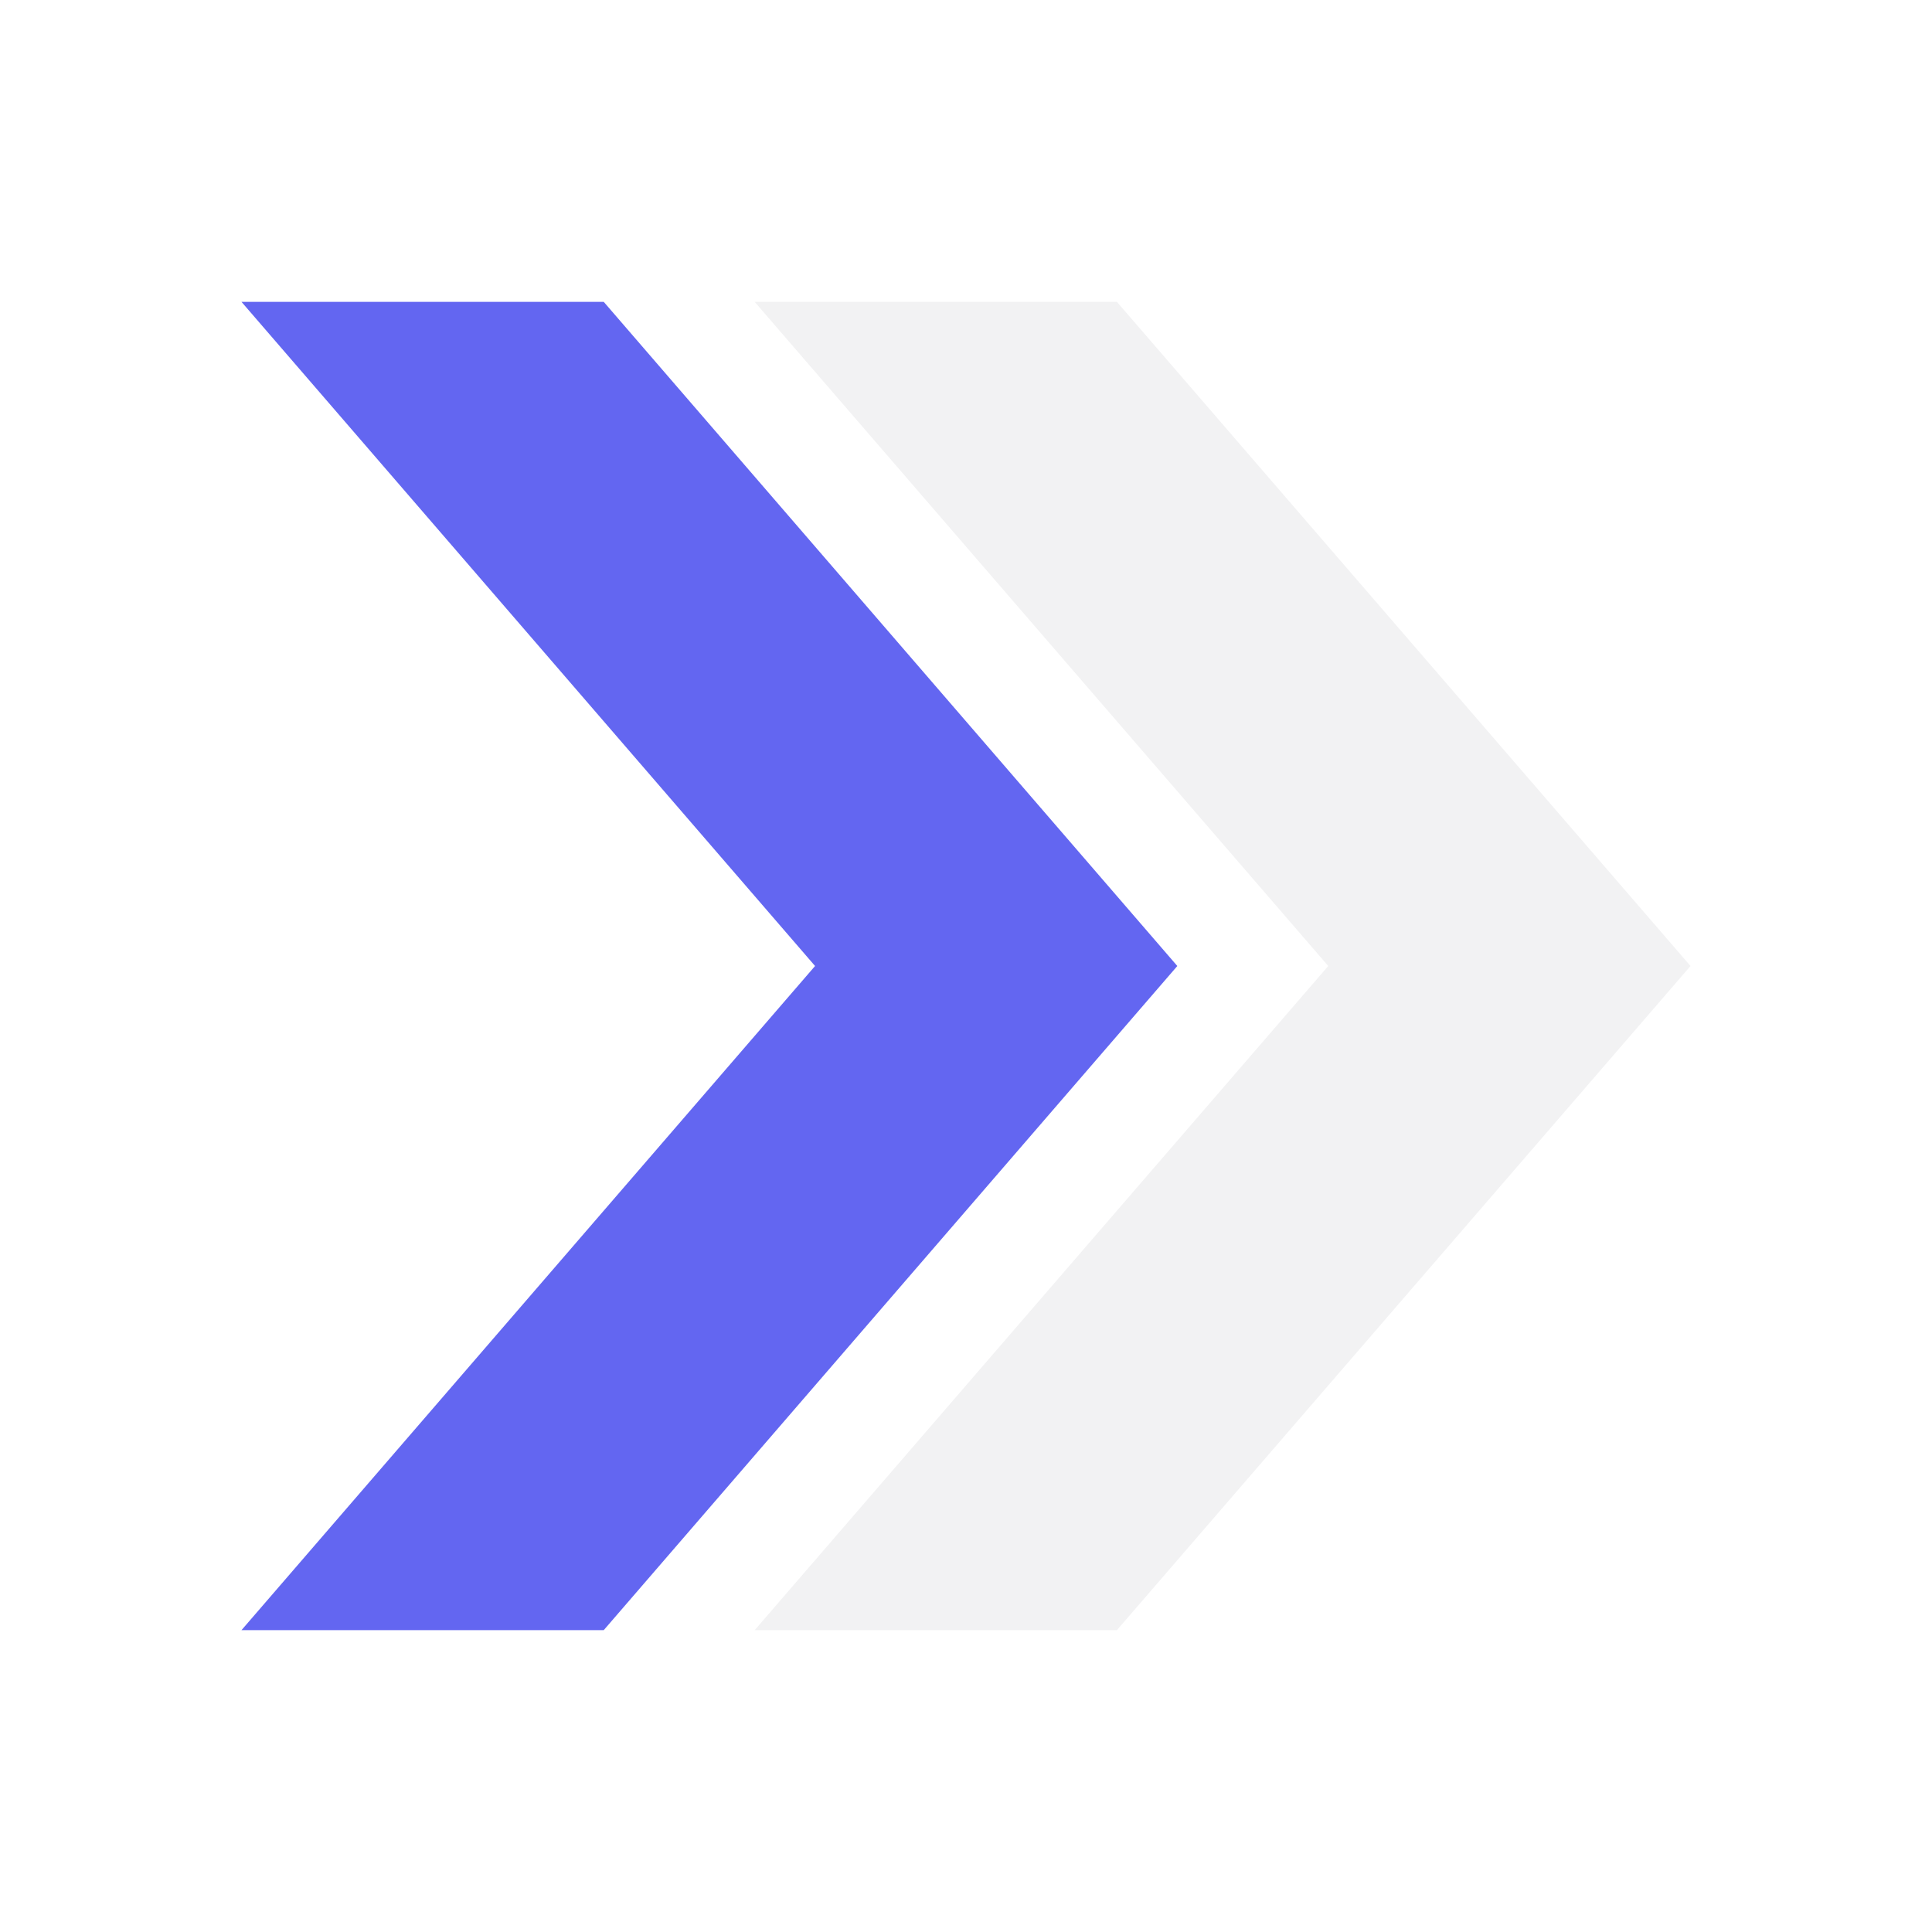
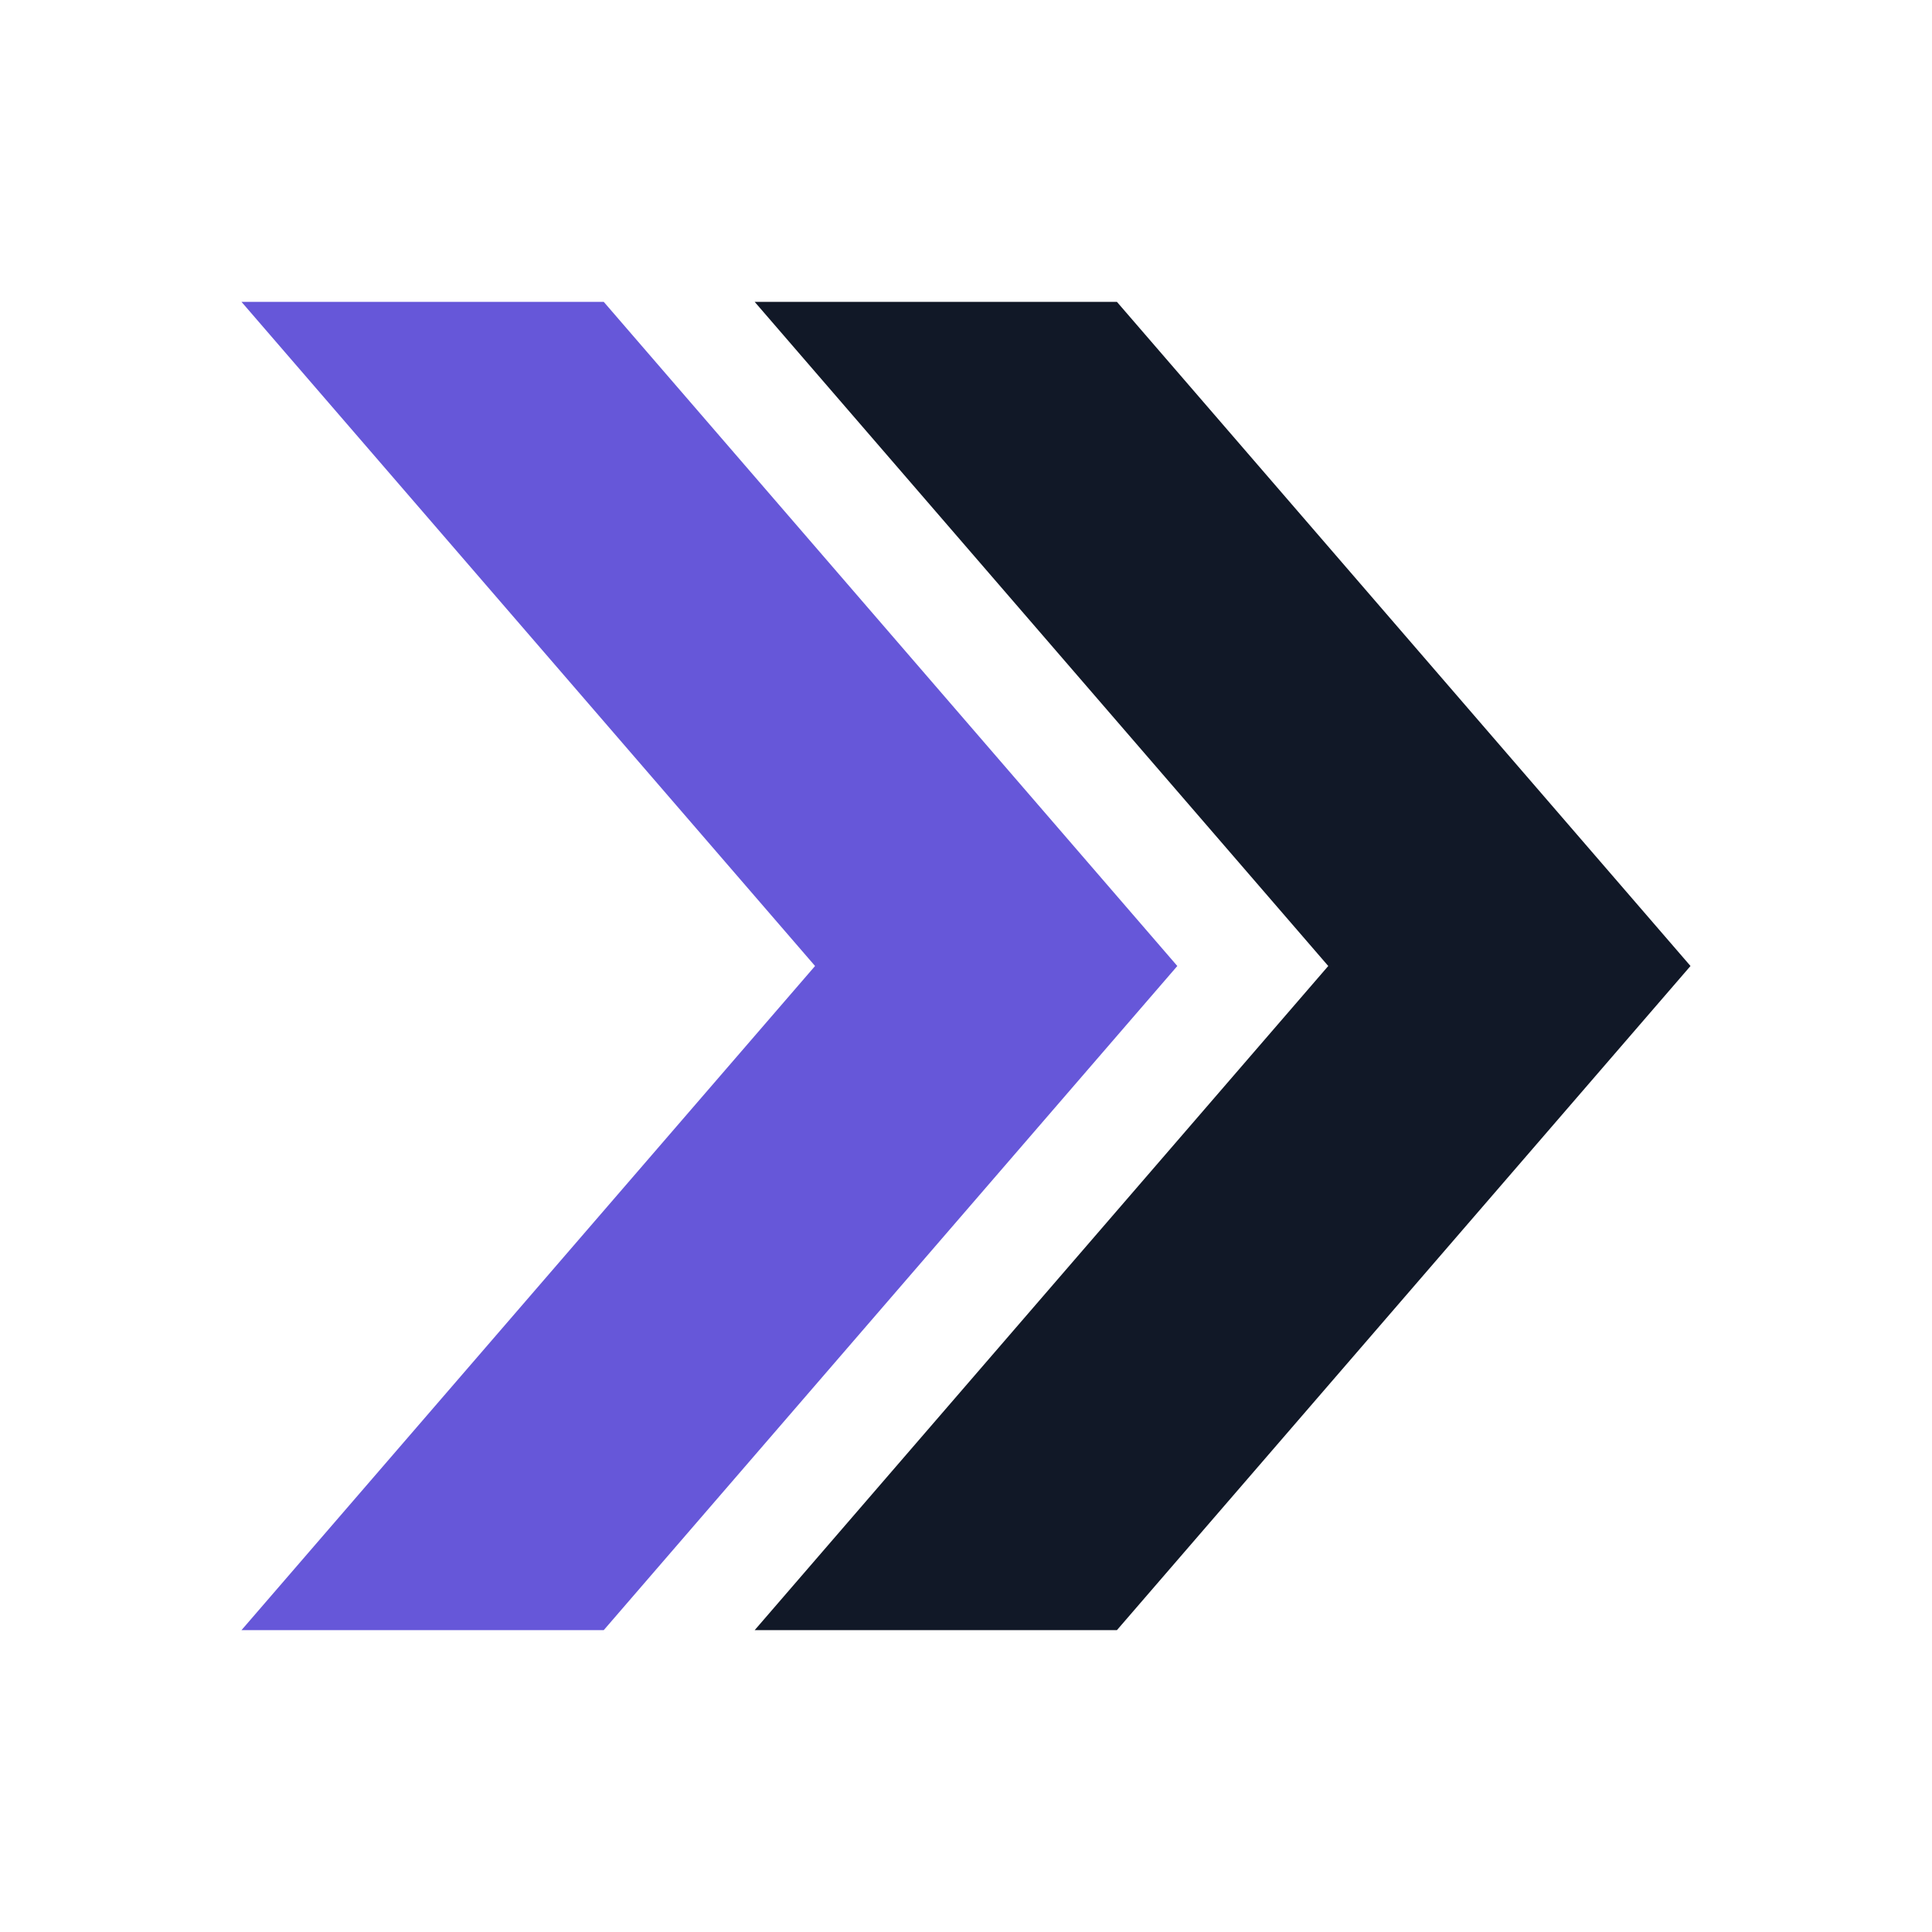
<svg xmlns="http://www.w3.org/2000/svg" viewBox="0 0 32 32" width="32" height="32" role="img" aria-label="Verax">
  <defs>
    <clipPath id="veraxIconOverlap">
      <path d="M10 5 19.5 16 10 27 4 27 13.5 16 4 5Z" />
    </clipPath>
  </defs>
-   <path d="M10 5 19.5 16 10 27 4 27 13.5 16 4 5Z" fill="#6366F1" />
-   <path d="M18.5 5 28 16 18.5 27 12.5 27 22 16 12.5 5Z" fill="#F2F2F3" />
+   <path d="M10 5 19.5 16 10 27 4 27 13.5 16 4 5Z" fill="#6657D9" />
+   <path d="M18.5 5 28 16 18.5 27 12.5 27 22 16 12.5 5Z" fill="#111827" />
  <g clip-path="url(#veraxIconOverlap)">
-     <path d="M18.5 5 28 16 18.5 27 12.5 27 22 16 12.5 5Z" fill="#6366F1" fill-opacity="0.6" />
+     <path d="M18.5 5 28 16 18.5 27 12.5 27 22 16 12.5 5Z" fill="#6657D9" fill-opacity="0.6" />
  </g>
</svg>
